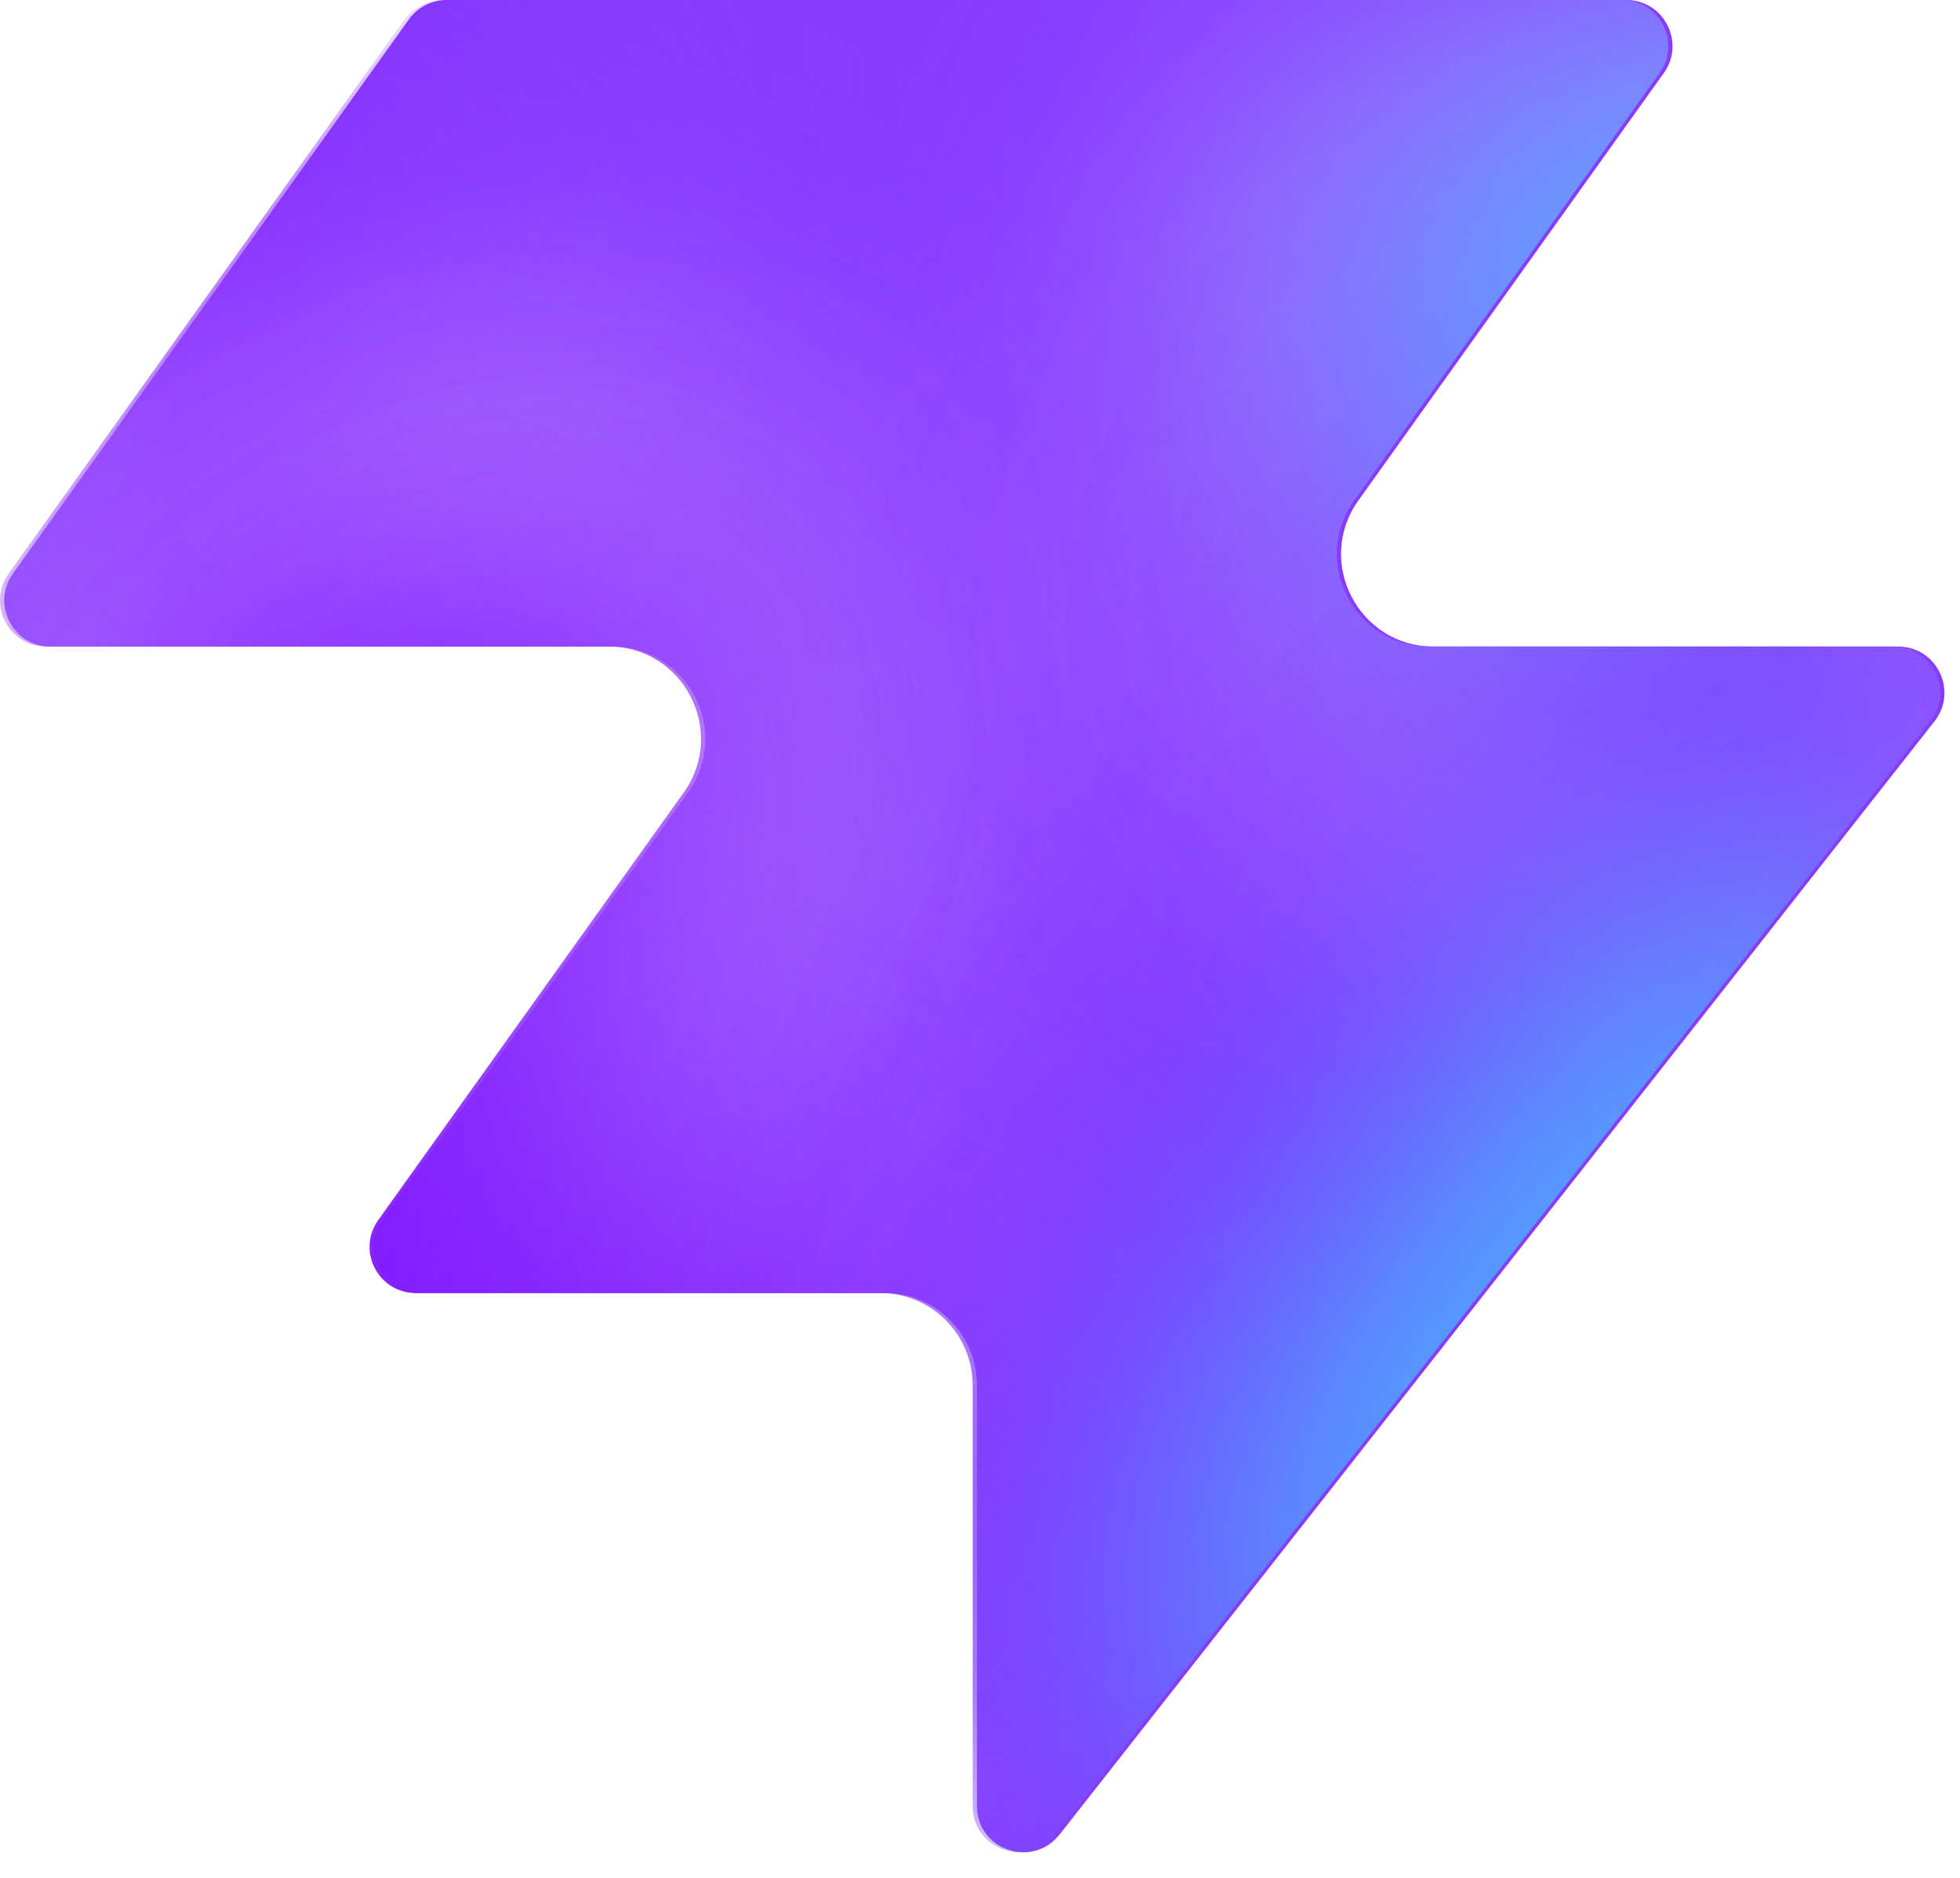
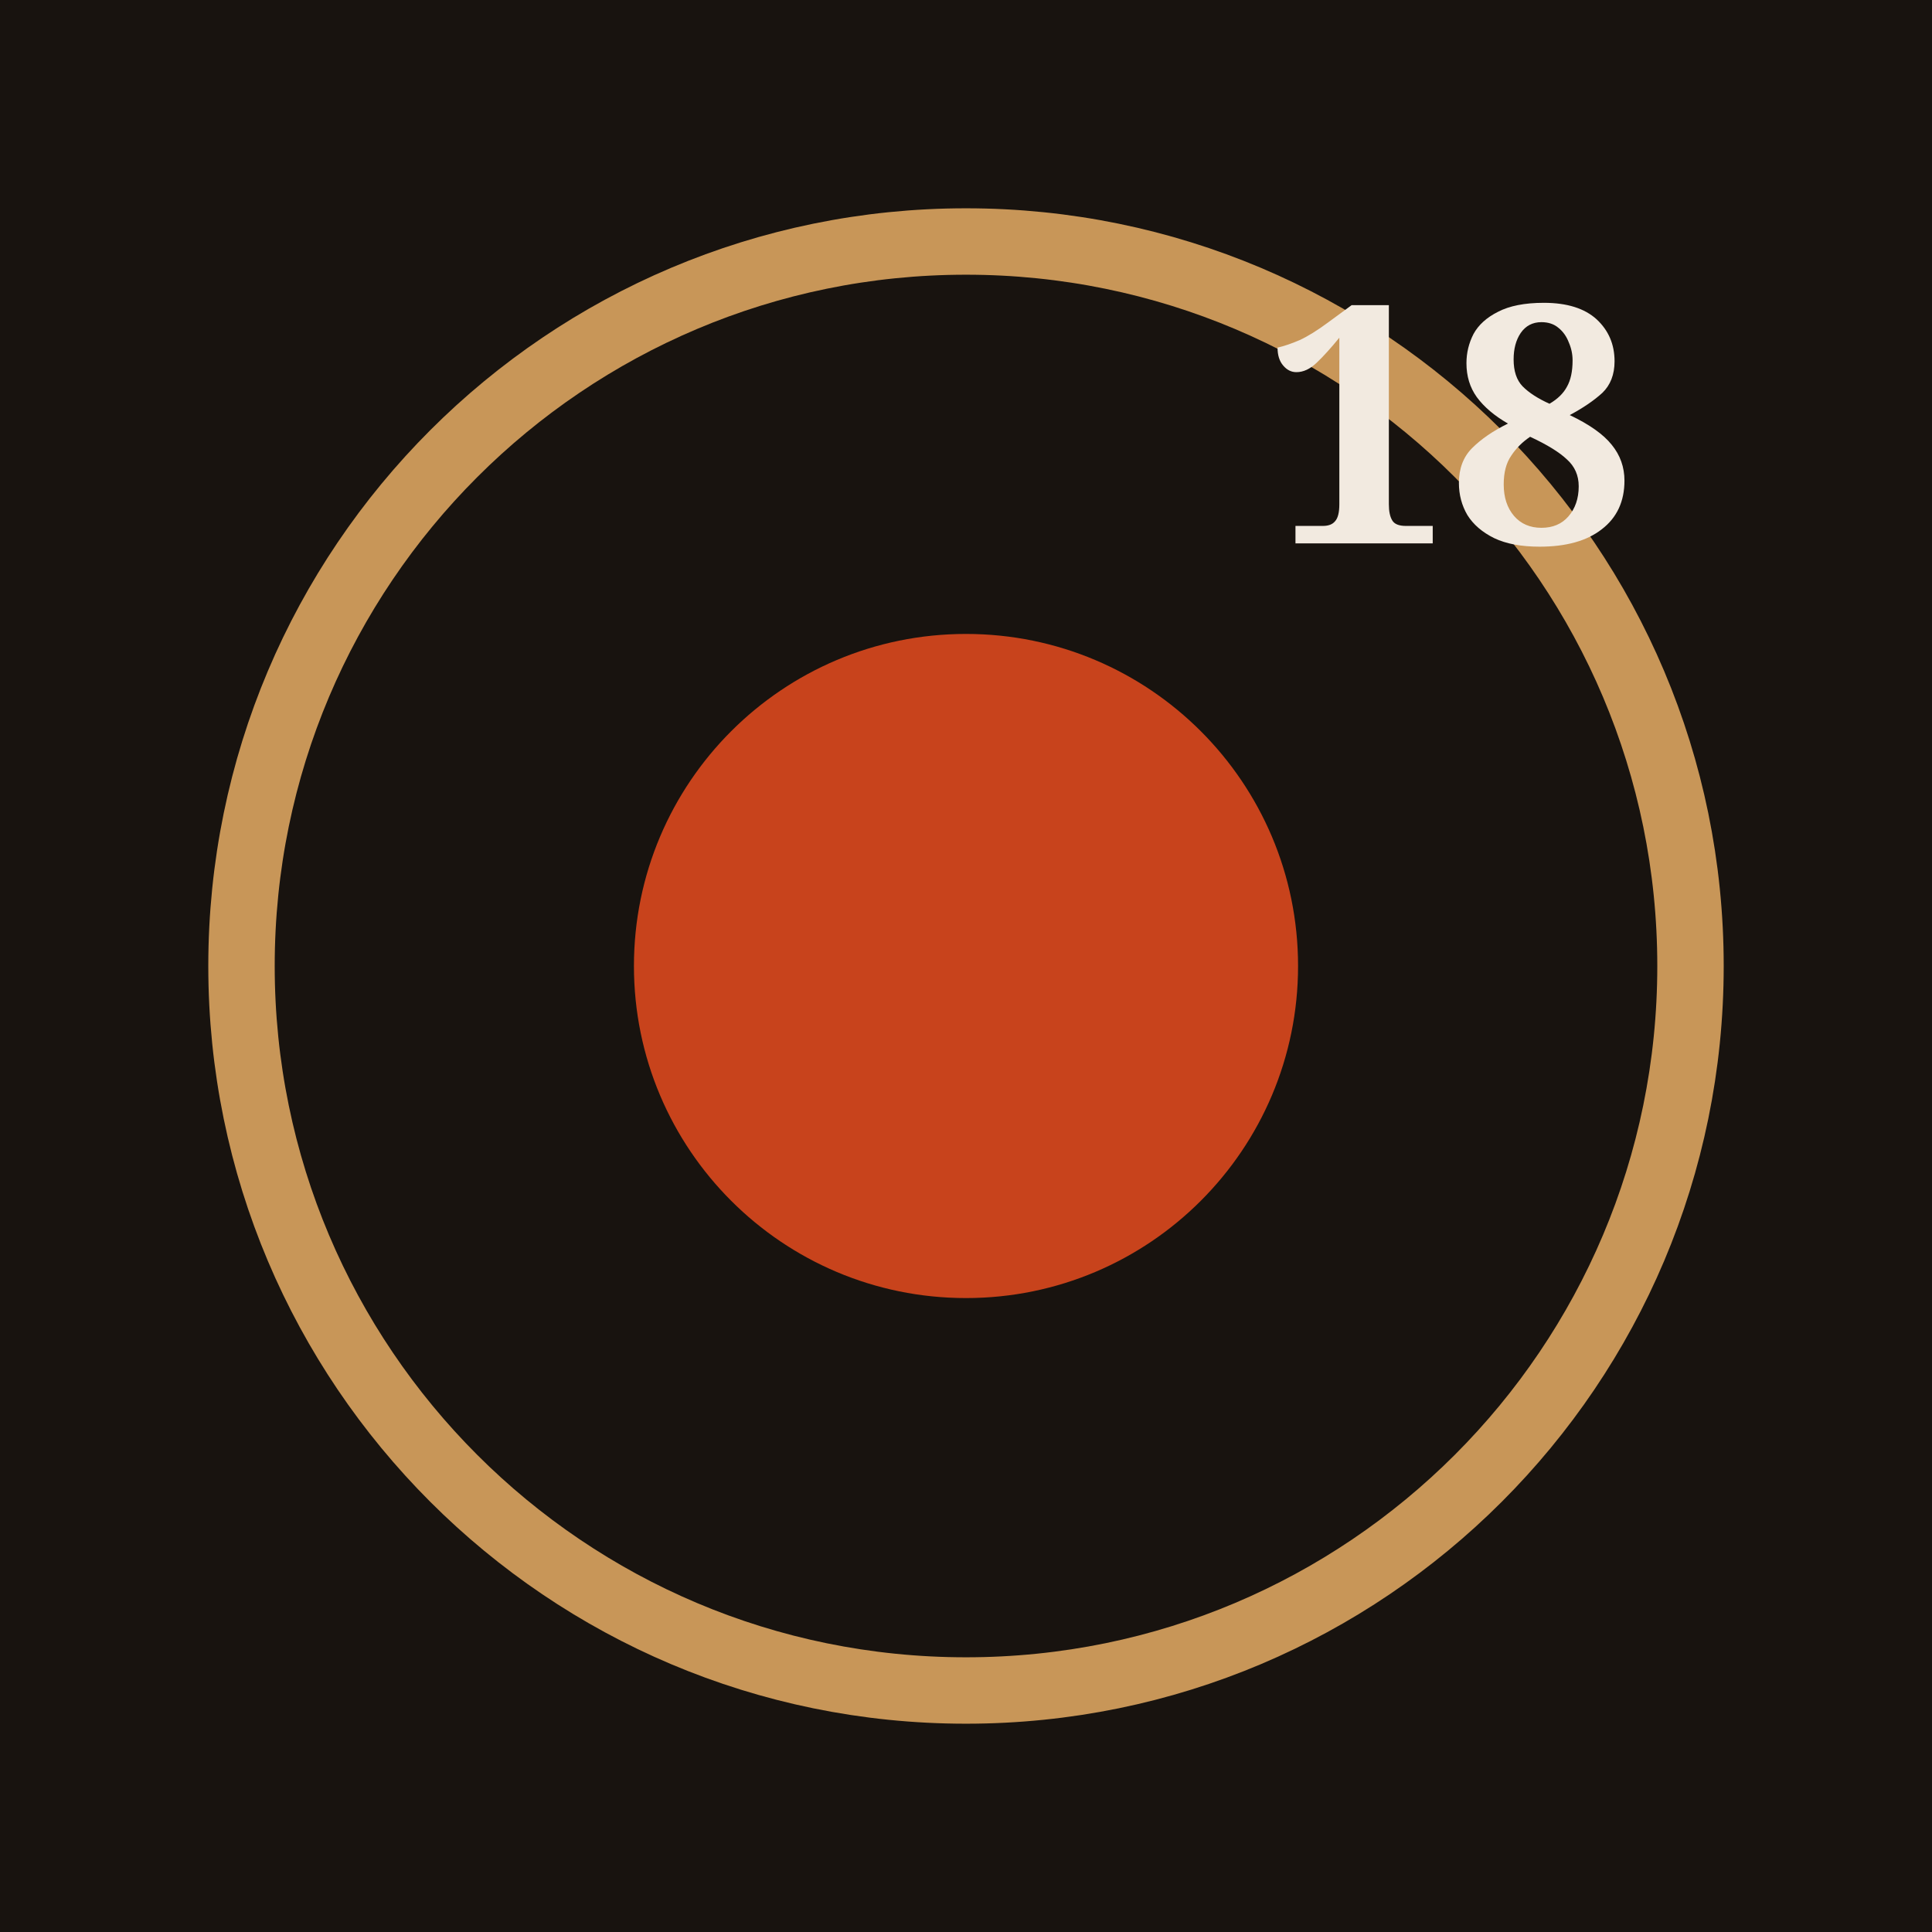
- <svg xmlns="http://www.w3.org/2000/svg" width="48" height="46" fill="none" viewBox="0 0 48 46">
-   <path fill="#863bff" d="M25.946 44.938c-.664.845-2.021.375-2.021-.698V33.937a2.26 2.26 0 0 0-2.262-2.262H10.287c-.92 0-1.456-1.04-.92-1.788l7.48-10.471c1.07-1.497 0-3.578-1.842-3.578H1.237c-.92 0-1.456-1.04-.92-1.788L10.013.474c.214-.297.556-.474.92-.474h28.894c.92 0 1.456 1.04.92 1.788l-7.48 10.471c-1.07 1.498 0 3.579 1.842 3.579h11.377c.943 0 1.473 1.088.89 1.83L25.947 44.94z" style="fill:#863bff;fill:color(display-p3 .525 .23 1);fill-opacity:1" />
-   <mask id="a" width="48" height="46" x="0" y="0" maskUnits="userSpaceOnUse" style="mask-type:alpha">
-     <path fill="#000" d="M25.842 44.938c-.664.844-2.021.375-2.021-.698V33.937a2.26 2.26 0 0 0-2.262-2.262H10.183c-.92 0-1.456-1.04-.92-1.788l7.48-10.471c1.07-1.498 0-3.579-1.842-3.579H1.133c-.92 0-1.456-1.04-.92-1.787L9.91.473c.214-.297.556-.474.92-.474h28.894c.92 0 1.456 1.04.92 1.788l-7.48 10.471c-1.07 1.498 0 3.578 1.842 3.578h11.377c.943 0 1.473 1.088.89 1.832L25.843 44.94z" style="fill:#000;fill-opacity:1" />
-   </mask>
-   <g mask="url(#a)">
-     <g filter="url(#b)">
-       <ellipse cx="5.508" cy="14.704" fill="#ede6ff" rx="5.508" ry="14.704" style="fill:#ede6ff;fill:color(display-p3 .927 .903 1);fill-opacity:1" transform="matrix(.00324 1 1 -.00324 -4.47 31.516)" />
-     </g>
-     <g filter="url(#c)">
-       <ellipse cx="10.399" cy="29.851" fill="#ede6ff" rx="10.399" ry="29.851" style="fill:#ede6ff;fill:color(display-p3 .927 .903 1);fill-opacity:1" transform="matrix(.00324 1 1 -.00324 -39.328 7.883)" />
-     </g>
-     <g filter="url(#d)">
-       <ellipse cx="5.508" cy="30.487" fill="#7e14ff" rx="5.508" ry="30.487" style="fill:#7e14ff;fill:color(display-p3 .492 .077 1);fill-opacity:1" transform="rotate(89.814 -25.913 -14.639)scale(1 -1)" />
-     </g>
-     <g filter="url(#e)">
-       <ellipse cx="5.508" cy="30.599" fill="#7e14ff" rx="5.508" ry="30.599" style="fill:#7e14ff;fill:color(display-p3 .492 .077 1);fill-opacity:1" transform="rotate(89.814 -32.644 -3.334)scale(1 -1)" />
-     </g>
-     <g filter="url(#f)">
-       <ellipse cx="5.508" cy="30.599" fill="#7e14ff" rx="5.508" ry="30.599" style="fill:#7e14ff;fill:color(display-p3 .492 .077 1);fill-opacity:1" transform="matrix(.00324 1 1 -.00324 -34.34 30.47)" />
-     </g>
-     <g filter="url(#g)">
-       <ellipse cx="14.072" cy="22.078" fill="#ede6ff" rx="14.072" ry="22.078" style="fill:#ede6ff;fill:color(display-p3 .927 .903 1);fill-opacity:1" transform="rotate(93.35 24.506 48.493)scale(-1 1)" />
-     </g>
-     <g filter="url(#h)">
-       <ellipse cx="3.47" cy="21.501" fill="#7e14ff" rx="3.47" ry="21.501" style="fill:#7e14ff;fill:color(display-p3 .492 .077 1);fill-opacity:1" transform="rotate(89.009 28.708 47.59)scale(-1 1)" />
-     </g>
-     <g filter="url(#i)">
-       <ellipse cx="3.47" cy="21.501" fill="#7e14ff" rx="3.47" ry="21.501" style="fill:#7e14ff;fill:color(display-p3 .492 .077 1);fill-opacity:1" transform="rotate(89.009 28.708 47.59)scale(-1 1)" />
-     </g>
-     <g filter="url(#j)">
-       <ellipse cx=".387" cy="8.972" fill="#7e14ff" rx="4.407" ry="29.108" style="fill:#7e14ff;fill:color(display-p3 .492 .077 1);fill-opacity:1" transform="rotate(39.51 .387 8.972)" />
-     </g>
-     <g filter="url(#k)">
-       <ellipse cx="47.523" cy="-6.092" fill="#7e14ff" rx="4.407" ry="29.108" style="fill:#7e14ff;fill:color(display-p3 .492 .077 1);fill-opacity:1" transform="rotate(37.892 47.523 -6.092)" />
-     </g>
-     <g filter="url(#l)">
-       <ellipse cx="41.412" cy="6.333" fill="#47bfff" rx="5.971" ry="9.665" style="fill:#47bfff;fill:color(display-p3 .28 .748 1);fill-opacity:1" transform="rotate(37.892 41.412 6.333)" />
-     </g>
-     <g filter="url(#m)">
-       <ellipse cx="-1.879" cy="38.332" fill="#7e14ff" rx="4.407" ry="29.108" style="fill:#7e14ff;fill:color(display-p3 .492 .077 1);fill-opacity:1" transform="rotate(37.892 -1.88 38.332)" />
-     </g>
-     <g filter="url(#n)">
-       <ellipse cx="-1.879" cy="38.332" fill="#7e14ff" rx="4.407" ry="29.108" style="fill:#7e14ff;fill:color(display-p3 .492 .077 1);fill-opacity:1" transform="rotate(37.892 -1.88 38.332)" />
-     </g>
-     <g filter="url(#o)">
-       <ellipse cx="35.651" cy="29.907" fill="#7e14ff" rx="4.407" ry="29.108" style="fill:#7e14ff;fill:color(display-p3 .492 .077 1);fill-opacity:1" transform="rotate(37.892 35.651 29.907)" />
-     </g>
-     <g filter="url(#p)">
-       <ellipse cx="38.418" cy="32.4" fill="#47bfff" rx="5.971" ry="15.297" style="fill:#47bfff;fill:color(display-p3 .28 .748 1);fill-opacity:1" transform="rotate(37.892 38.418 32.4)" />
-     </g>
-   </g>
-   <defs>
-     <filter id="b" width="60.045" height="41.654" x="-19.77" y="16.149" color-interpolation-filters="sRGB" filterUnits="userSpaceOnUse">
-       <feFlood flood-opacity="0" result="BackgroundImageFix" />
-       <feBlend in="SourceGraphic" in2="BackgroundImageFix" result="shape" />
-       <feGaussianBlur result="effect1_foregroundBlur_2002_17158" stdDeviation="7.659" />
-     </filter>
-     <filter id="c" width="90.34" height="51.437" x="-54.613" y="-7.533" color-interpolation-filters="sRGB" filterUnits="userSpaceOnUse">
-       <feFlood flood-opacity="0" result="BackgroundImageFix" />
-       <feBlend in="SourceGraphic" in2="BackgroundImageFix" result="shape" />
-       <feGaussianBlur result="effect1_foregroundBlur_2002_17158" stdDeviation="7.659" />
-     </filter>
-     <filter id="d" width="79.355" height="29.4" x="-49.64" y="2.03" color-interpolation-filters="sRGB" filterUnits="userSpaceOnUse">
-       <feFlood flood-opacity="0" result="BackgroundImageFix" />
-       <feBlend in="SourceGraphic" in2="BackgroundImageFix" result="shape" />
-       <feGaussianBlur result="effect1_foregroundBlur_2002_17158" stdDeviation="4.596" />
-     </filter>
-     <filter id="e" width="79.579" height="29.4" x="-45.045" y="20.029" color-interpolation-filters="sRGB" filterUnits="userSpaceOnUse">
-       <feFlood flood-opacity="0" result="BackgroundImageFix" />
-       <feBlend in="SourceGraphic" in2="BackgroundImageFix" result="shape" />
-       <feGaussianBlur result="effect1_foregroundBlur_2002_17158" stdDeviation="4.596" />
-     </filter>
-     <filter id="f" width="79.579" height="29.4" x="-43.513" y="21.178" color-interpolation-filters="sRGB" filterUnits="userSpaceOnUse">
-       <feFlood flood-opacity="0" result="BackgroundImageFix" />
-       <feBlend in="SourceGraphic" in2="BackgroundImageFix" result="shape" />
-       <feGaussianBlur result="effect1_foregroundBlur_2002_17158" stdDeviation="4.596" />
-     </filter>
-     <filter id="g" width="74.749" height="58.852" x="15.756" y="-17.901" color-interpolation-filters="sRGB" filterUnits="userSpaceOnUse">
-       <feFlood flood-opacity="0" result="BackgroundImageFix" />
-       <feBlend in="SourceGraphic" in2="BackgroundImageFix" result="shape" />
-       <feGaussianBlur result="effect1_foregroundBlur_2002_17158" stdDeviation="7.659" />
-     </filter>
-     <filter id="h" width="61.377" height="25.362" x="23.548" y="2.284" color-interpolation-filters="sRGB" filterUnits="userSpaceOnUse">
-       <feFlood flood-opacity="0" result="BackgroundImageFix" />
-       <feBlend in="SourceGraphic" in2="BackgroundImageFix" result="shape" />
-       <feGaussianBlur result="effect1_foregroundBlur_2002_17158" stdDeviation="4.596" />
-     </filter>
-     <filter id="i" width="61.377" height="25.362" x="23.548" y="2.284" color-interpolation-filters="sRGB" filterUnits="userSpaceOnUse">
-       <feFlood flood-opacity="0" result="BackgroundImageFix" />
-       <feBlend in="SourceGraphic" in2="BackgroundImageFix" result="shape" />
-       <feGaussianBlur result="effect1_foregroundBlur_2002_17158" stdDeviation="4.596" />
-     </filter>
-     <filter id="j" width="56.045" height="63.649" x="-27.636" y="-22.853" color-interpolation-filters="sRGB" filterUnits="userSpaceOnUse">
-       <feFlood flood-opacity="0" result="BackgroundImageFix" />
-       <feBlend in="SourceGraphic" in2="BackgroundImageFix" result="shape" />
-       <feGaussianBlur result="effect1_foregroundBlur_2002_17158" stdDeviation="4.596" />
-     </filter>
-     <filter id="k" width="54.814" height="64.646" x="20.116" y="-38.415" color-interpolation-filters="sRGB" filterUnits="userSpaceOnUse">
-       <feFlood flood-opacity="0" result="BackgroundImageFix" />
-       <feBlend in="SourceGraphic" in2="BackgroundImageFix" result="shape" />
-       <feGaussianBlur result="effect1_foregroundBlur_2002_17158" stdDeviation="4.596" />
-     </filter>
-     <filter id="l" width="33.541" height="35.313" x="24.641" y="-11.323" color-interpolation-filters="sRGB" filterUnits="userSpaceOnUse">
-       <feFlood flood-opacity="0" result="BackgroundImageFix" />
-       <feBlend in="SourceGraphic" in2="BackgroundImageFix" result="shape" />
-       <feGaussianBlur result="effect1_foregroundBlur_2002_17158" stdDeviation="4.596" />
-     </filter>
-     <filter id="m" width="54.814" height="64.646" x="-29.286" y="6.009" color-interpolation-filters="sRGB" filterUnits="userSpaceOnUse">
-       <feFlood flood-opacity="0" result="BackgroundImageFix" />
-       <feBlend in="SourceGraphic" in2="BackgroundImageFix" result="shape" />
-       <feGaussianBlur result="effect1_foregroundBlur_2002_17158" stdDeviation="4.596" />
-     </filter>
-     <filter id="n" width="54.814" height="64.646" x="-29.286" y="6.009" color-interpolation-filters="sRGB" filterUnits="userSpaceOnUse">
-       <feFlood flood-opacity="0" result="BackgroundImageFix" />
-       <feBlend in="SourceGraphic" in2="BackgroundImageFix" result="shape" />
-       <feGaussianBlur result="effect1_foregroundBlur_2002_17158" stdDeviation="4.596" />
-     </filter>
-     <filter id="o" width="54.814" height="64.646" x="8.244" y="-2.416" color-interpolation-filters="sRGB" filterUnits="userSpaceOnUse">
-       <feFlood flood-opacity="0" result="BackgroundImageFix" />
-       <feBlend in="SourceGraphic" in2="BackgroundImageFix" result="shape" />
-       <feGaussianBlur result="effect1_foregroundBlur_2002_17158" stdDeviation="4.596" />
-     </filter>
-     <filter id="p" width="39.409" height="43.623" x="18.713" y="10.588" color-interpolation-filters="sRGB" filterUnits="userSpaceOnUse">
-       <feFlood flood-opacity="0" result="BackgroundImageFix" />
-       <feBlend in="SourceGraphic" in2="BackgroundImageFix" result="shape" />
-       <feGaussianBlur result="effect1_foregroundBlur_2002_17158" stdDeviation="4.596" />
-     </filter>
-   </defs>
+ <svg xmlns="http://www.w3.org/2000/svg" viewBox="0 0 64 64">
+   <rect width="64" height="64" fill="#18130F" />
+   <circle cx="32" cy="32" r="24" fill="none" stroke="#C89658" stroke-width="2.2" />
+   <circle cx="32" cy="32" r="11" fill="#C8431C" />
+   <text x="48" y="18" font-family="Georgia, serif" font-weight="bold" font-size="11" fill="#F2EAE0" text-anchor="middle">18</text>
</svg>
